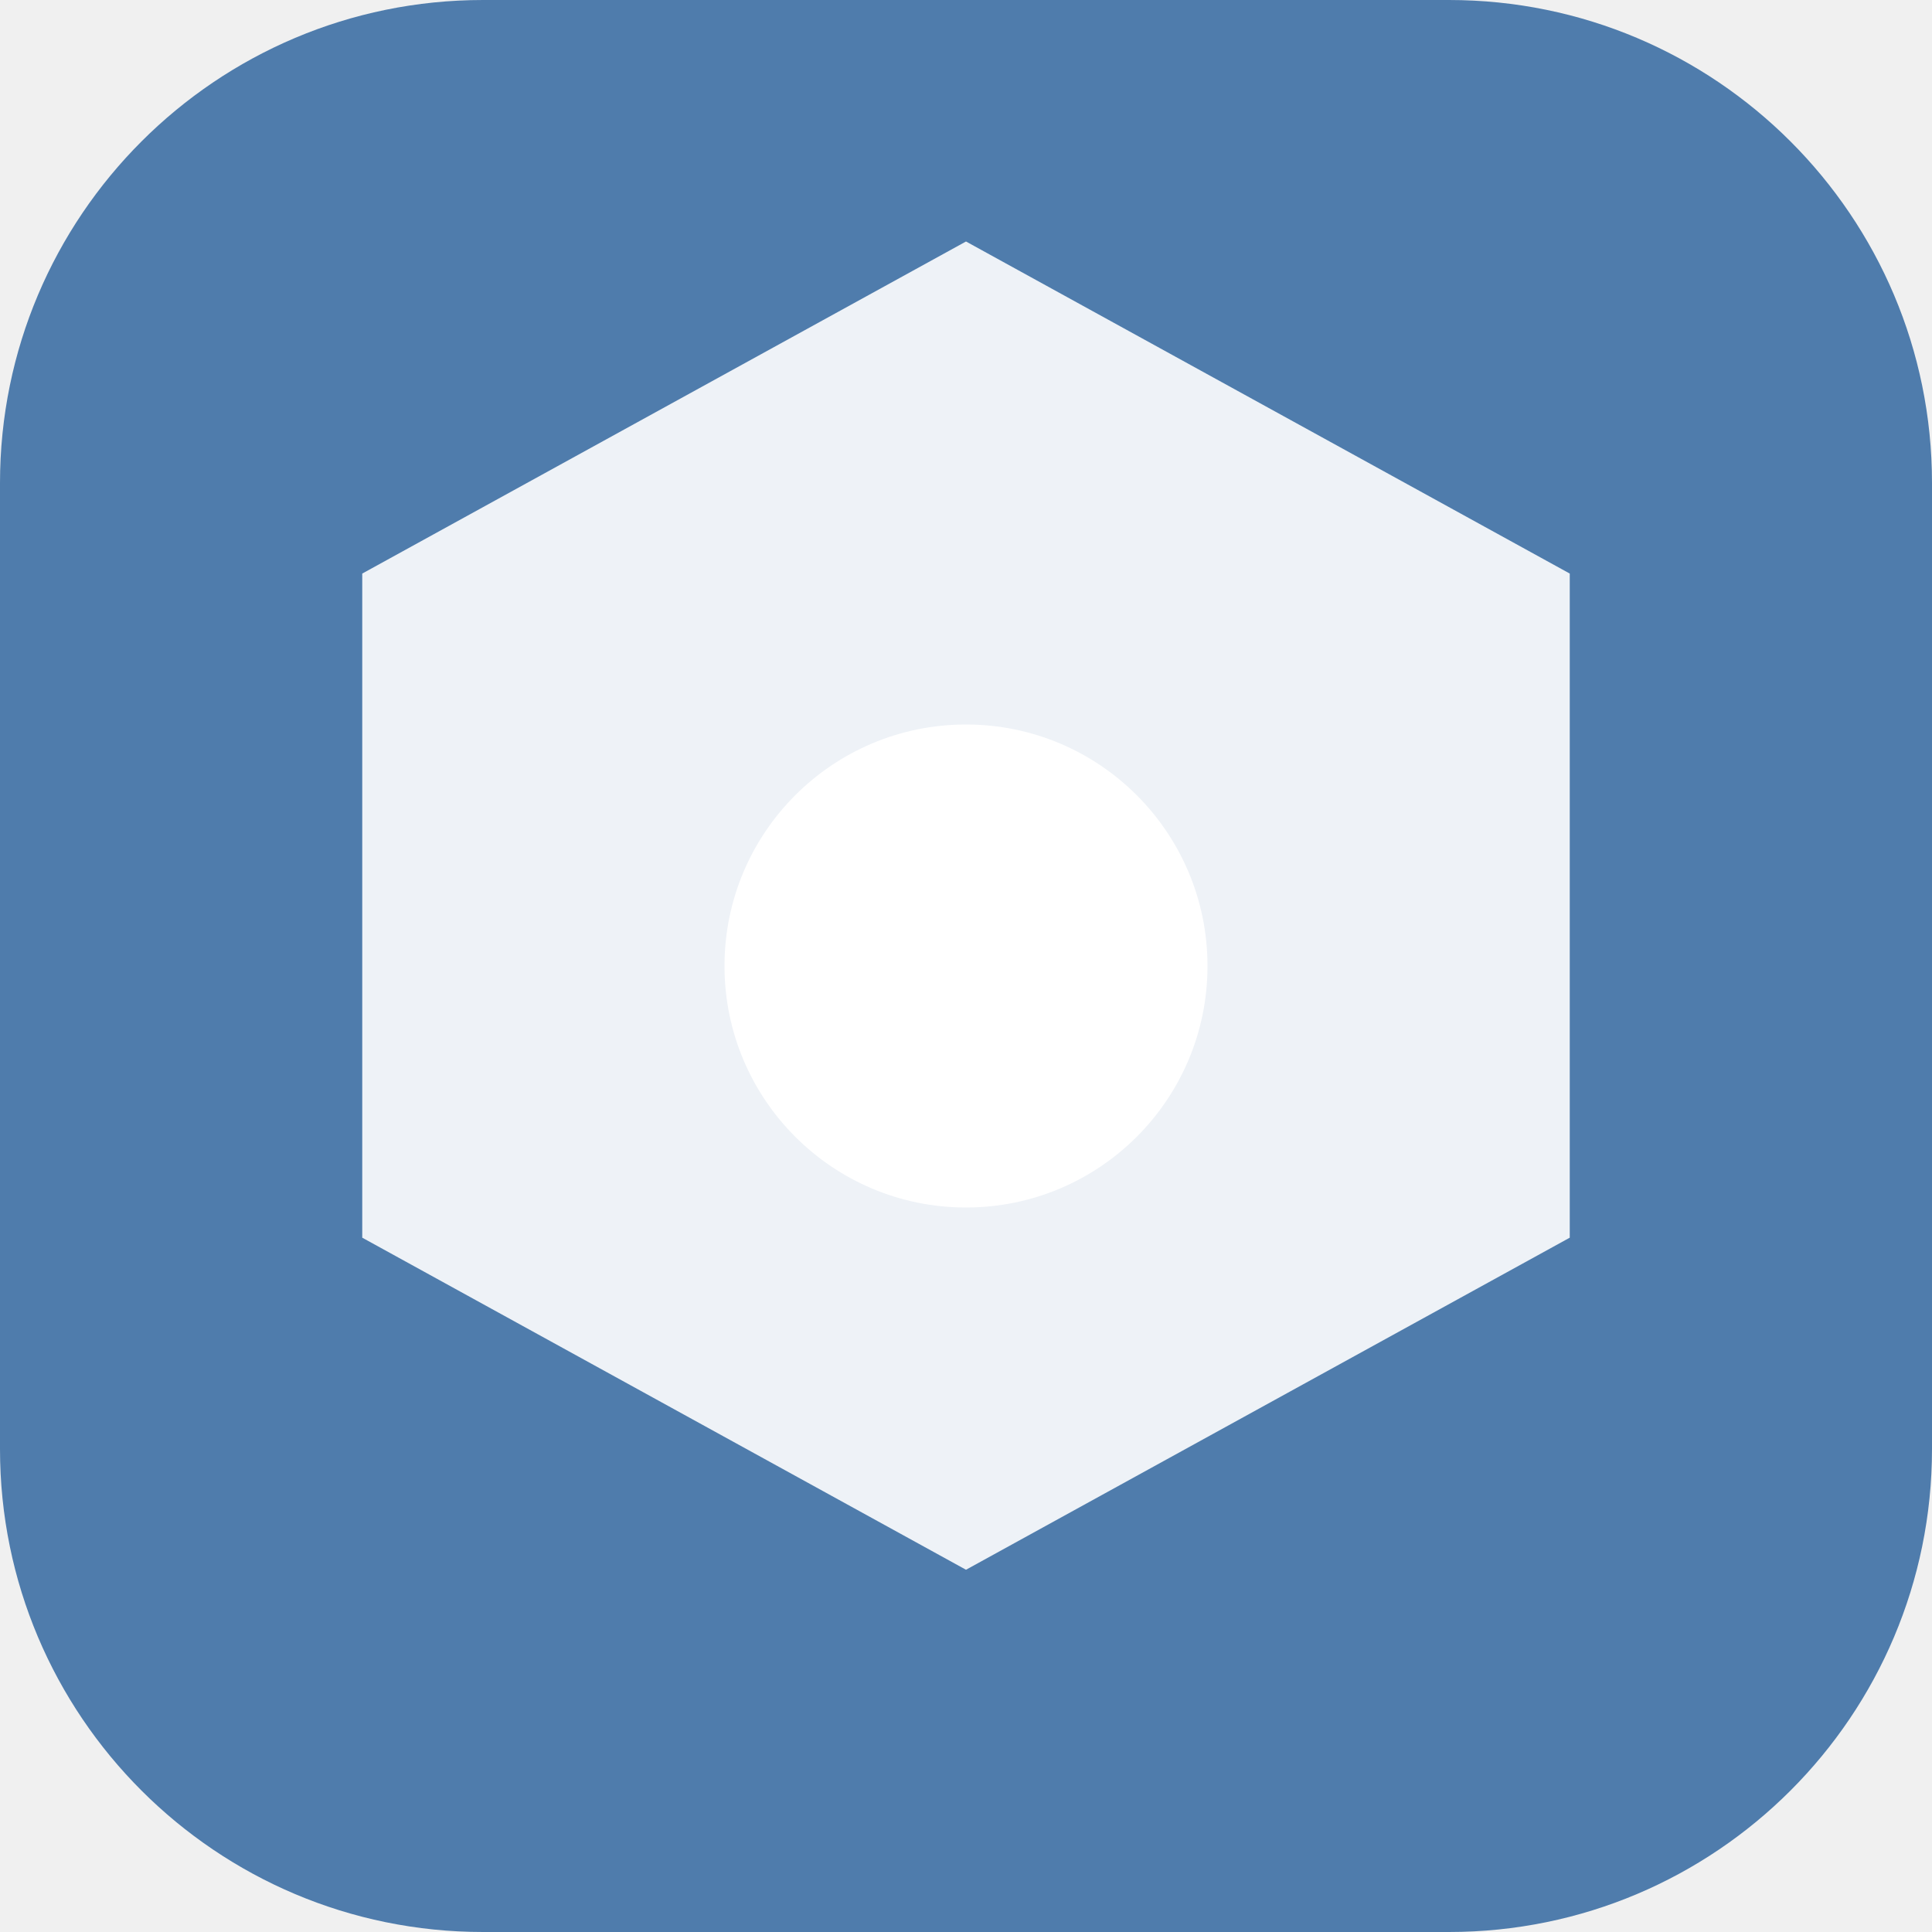
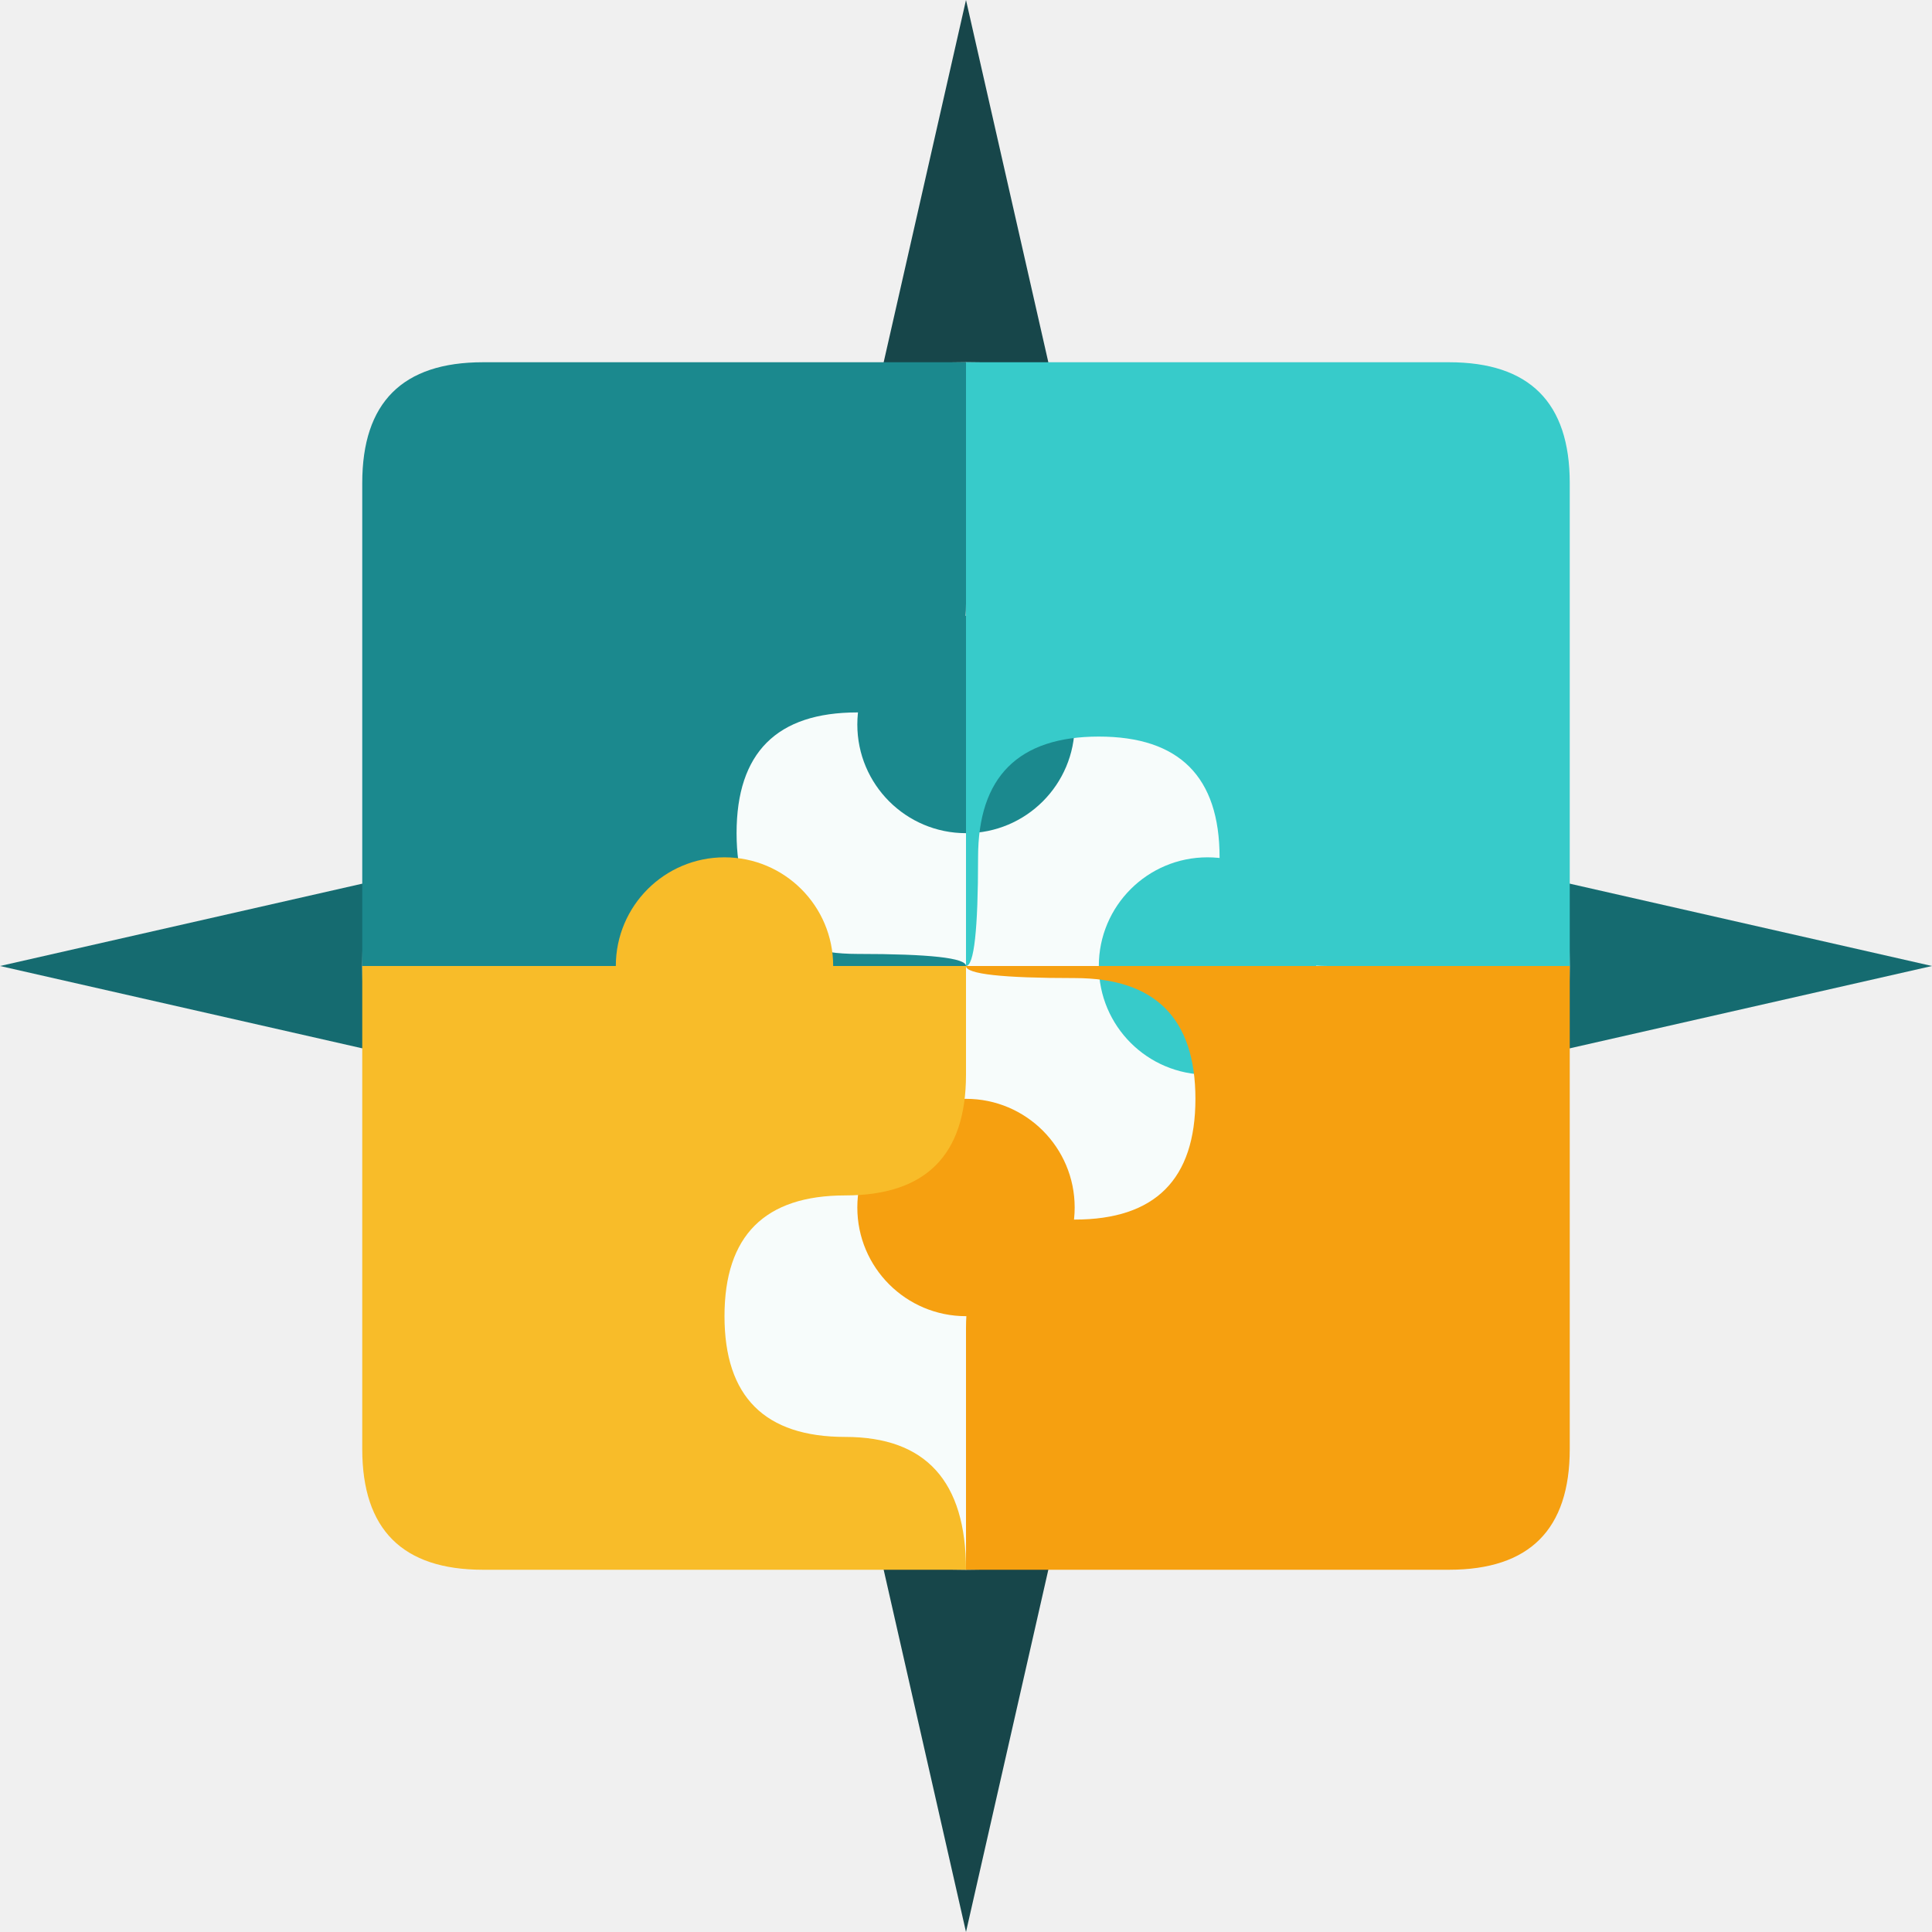
<svg xmlns="http://www.w3.org/2000/svg" viewBox="0 0 32 32" fill="none">
-   <rect width="32" height="32" rx="8" fill="#4F7CAC" />
-   <path d="M16 4L6 9.5v11L16 26l10-5.5V9.5L16 4z" fill="white" opacity="0.9" />
-   <circle cx="16" cy="16" r="4" fill="white" />
+   <polygon points="16,0 18.5,11 13.5,11" fill="#17464A" />
+   <polygon points="16,32 13.5,21 18.5,21" fill="#17464A" />
+   <polygon points="0,16 11,13.5 11,18.5" fill="#156B70" />
+   <polygon points="32,16 21,18.5 21,13.5" fill="#156B70" />
+   <circle cx="16" cy="16" r="10" fill="#F7FCFB" />
+   <path d="M6 16 L6 8 Q6 6 8 6 L16 6 L16 10 Q16 11.8 14.2 11.8 Q12.2 11.8 12.2 13.8 Q12.2 15.8 14.2 15.8 Q16 15.8 16 16 L6 16Z" fill="#1B898E" />
+   <circle cx="16" cy="12" r="1.8" fill="#1B898E" />
+   <path d="M16 6 L24 6 Q26 6 26 8 L26 16 L22 16 Q20.2 16 20.2 14.2 Q20.2 12.2 18.2 12.2 Q16.2 12.2 16.2 14.2 Q16.2 16 16 16 L16 6Z" fill="#37CBCA" />
+   <circle cx="20" cy="16" r="1.8" fill="#37CBCA" />
+   <path d="M26 16 L26 24 Q26 26 24 26 L16 26 L16 22 Q16 20.2 17.8 20.2 Q19.8 20.2 19.8 18.2 Q19.8 16.2 17.8 16.2 Q16 16.2 16 16 L26 16Z" fill="#F6A010" />
+   <circle cx="16" cy="20" r="1.8" fill="#F6A010" />
+   <path d="M6 16 L16 16 L16 17.8 Q16 19.8 14 19.8 Q12 19.8 12 21.8 Q12 23.8 14 23.8 Q16 23.8 16 26 L8 26 Q6 26 6 24 L6 16Z" fill="#F8BC29" />
+   <circle cx="12" cy="16" r="1.8" fill="#F8BC29" />
</svg>
